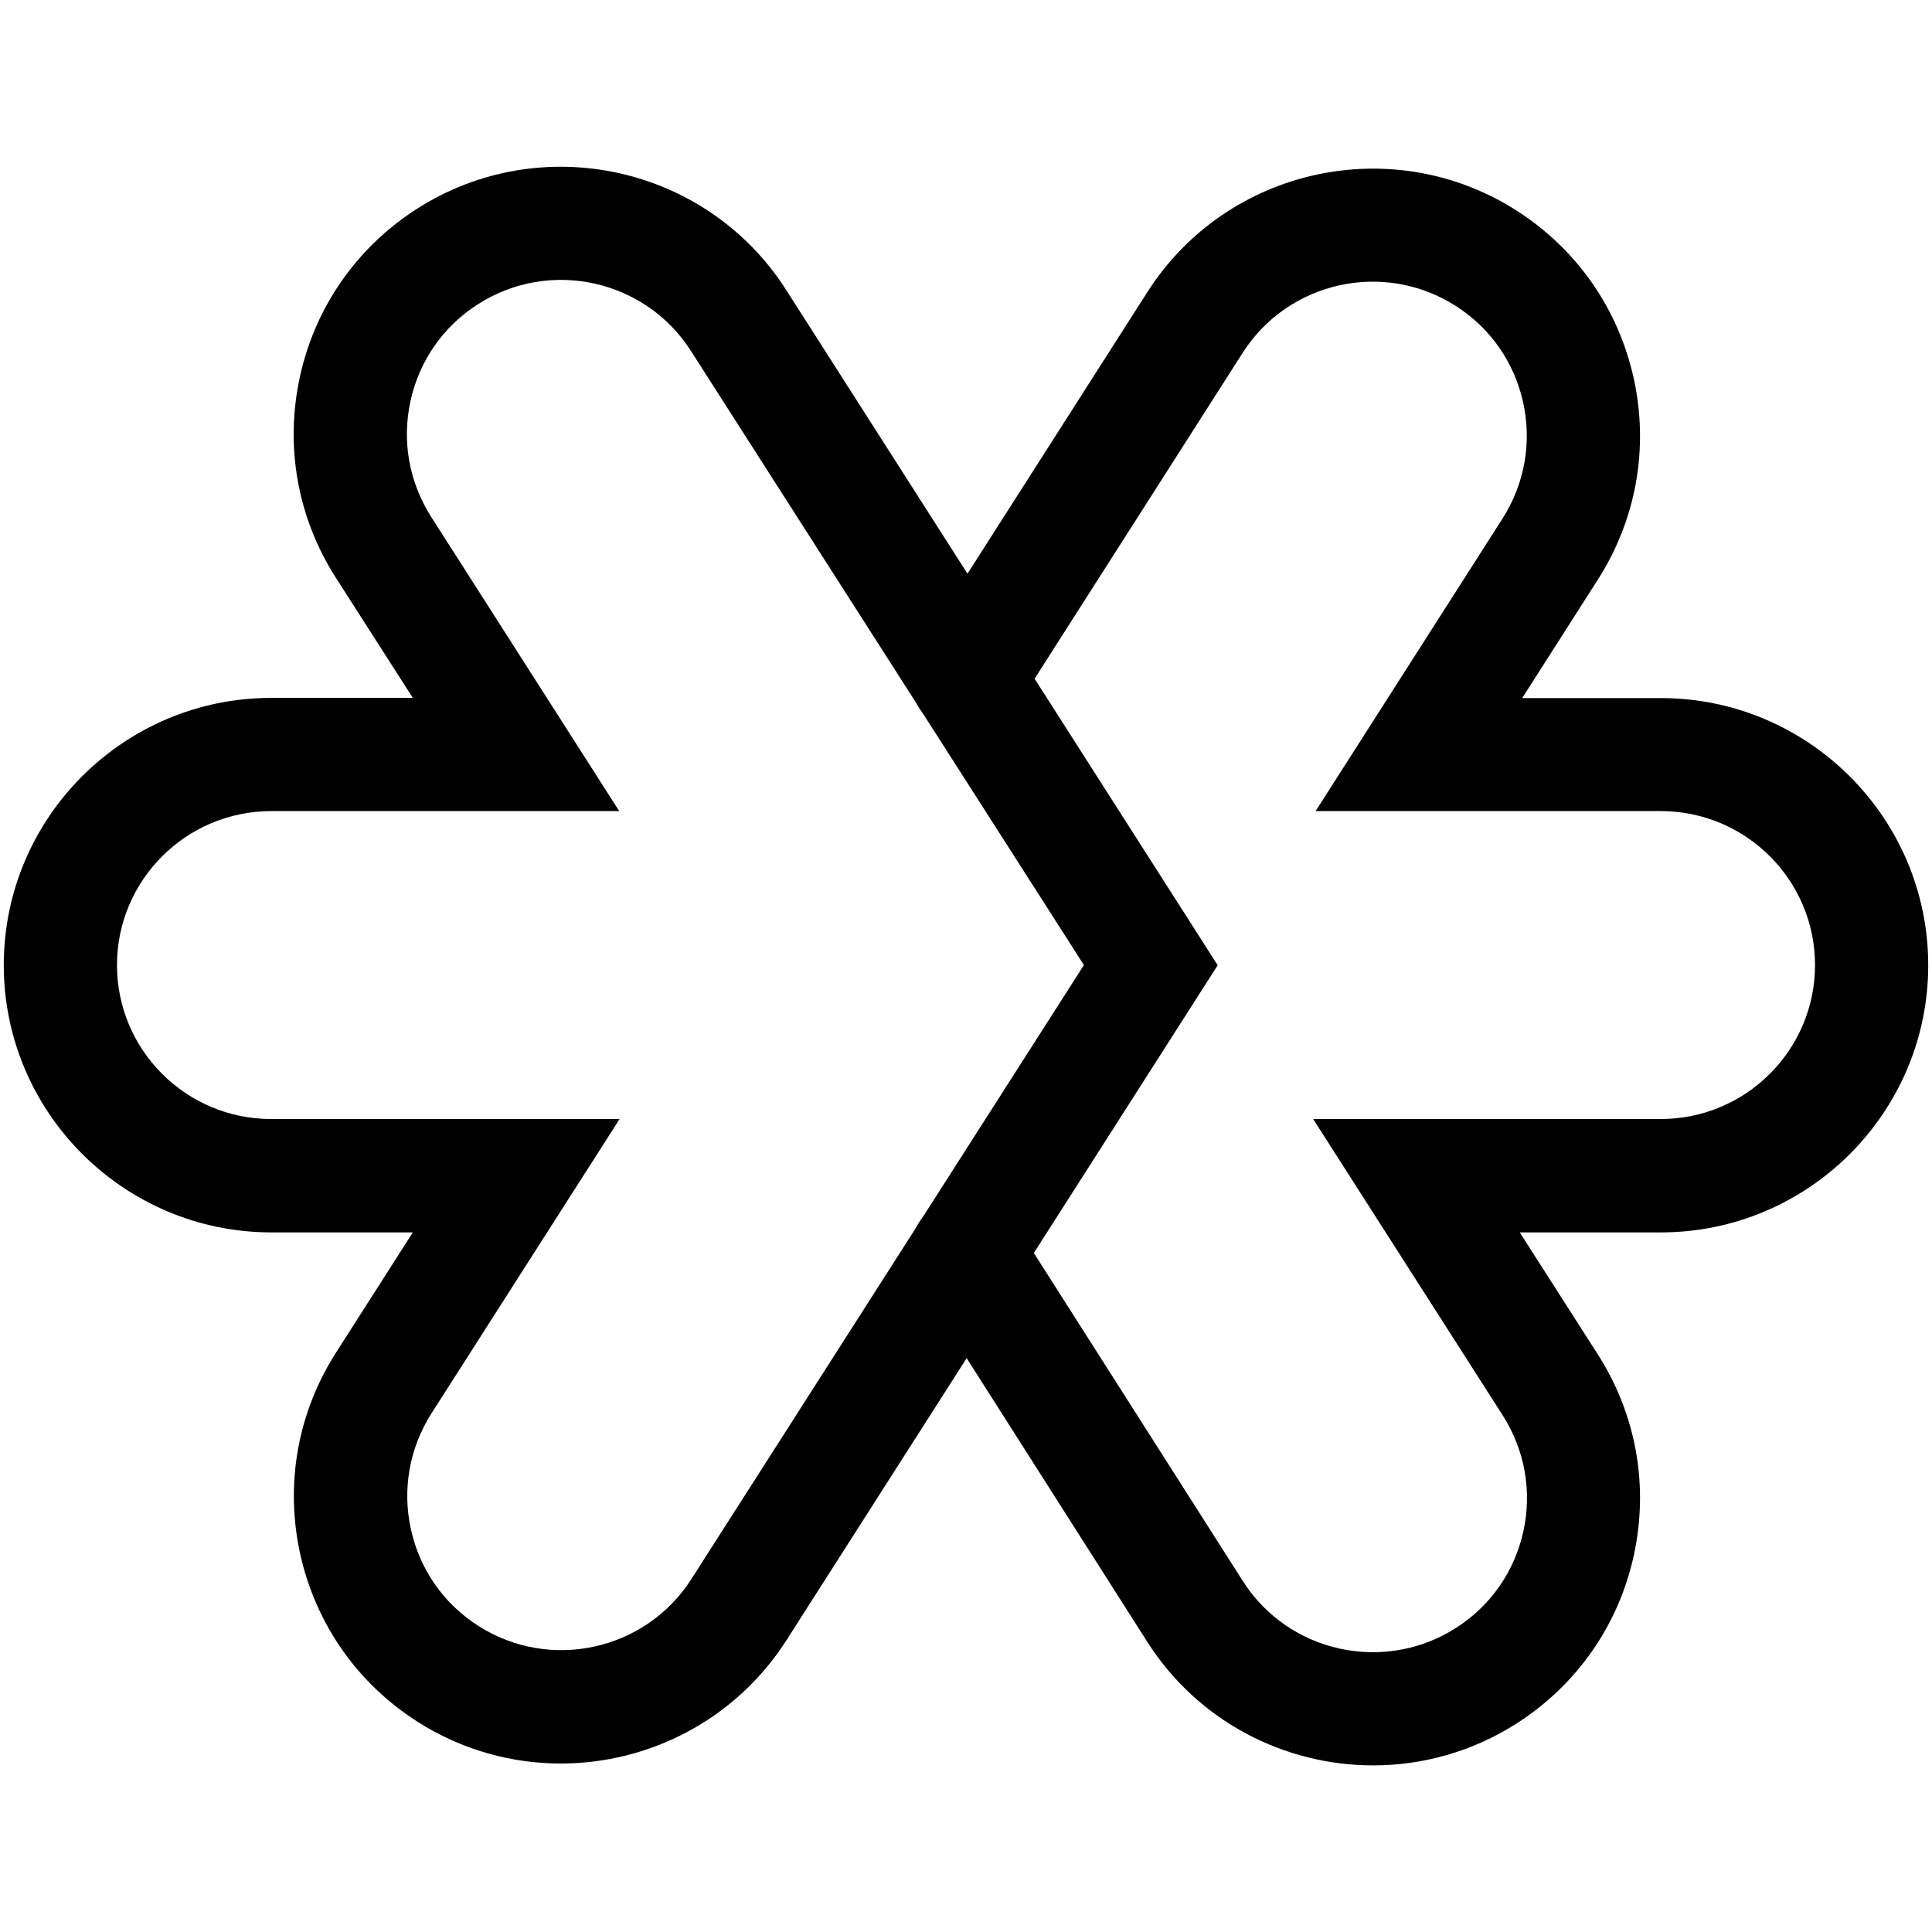
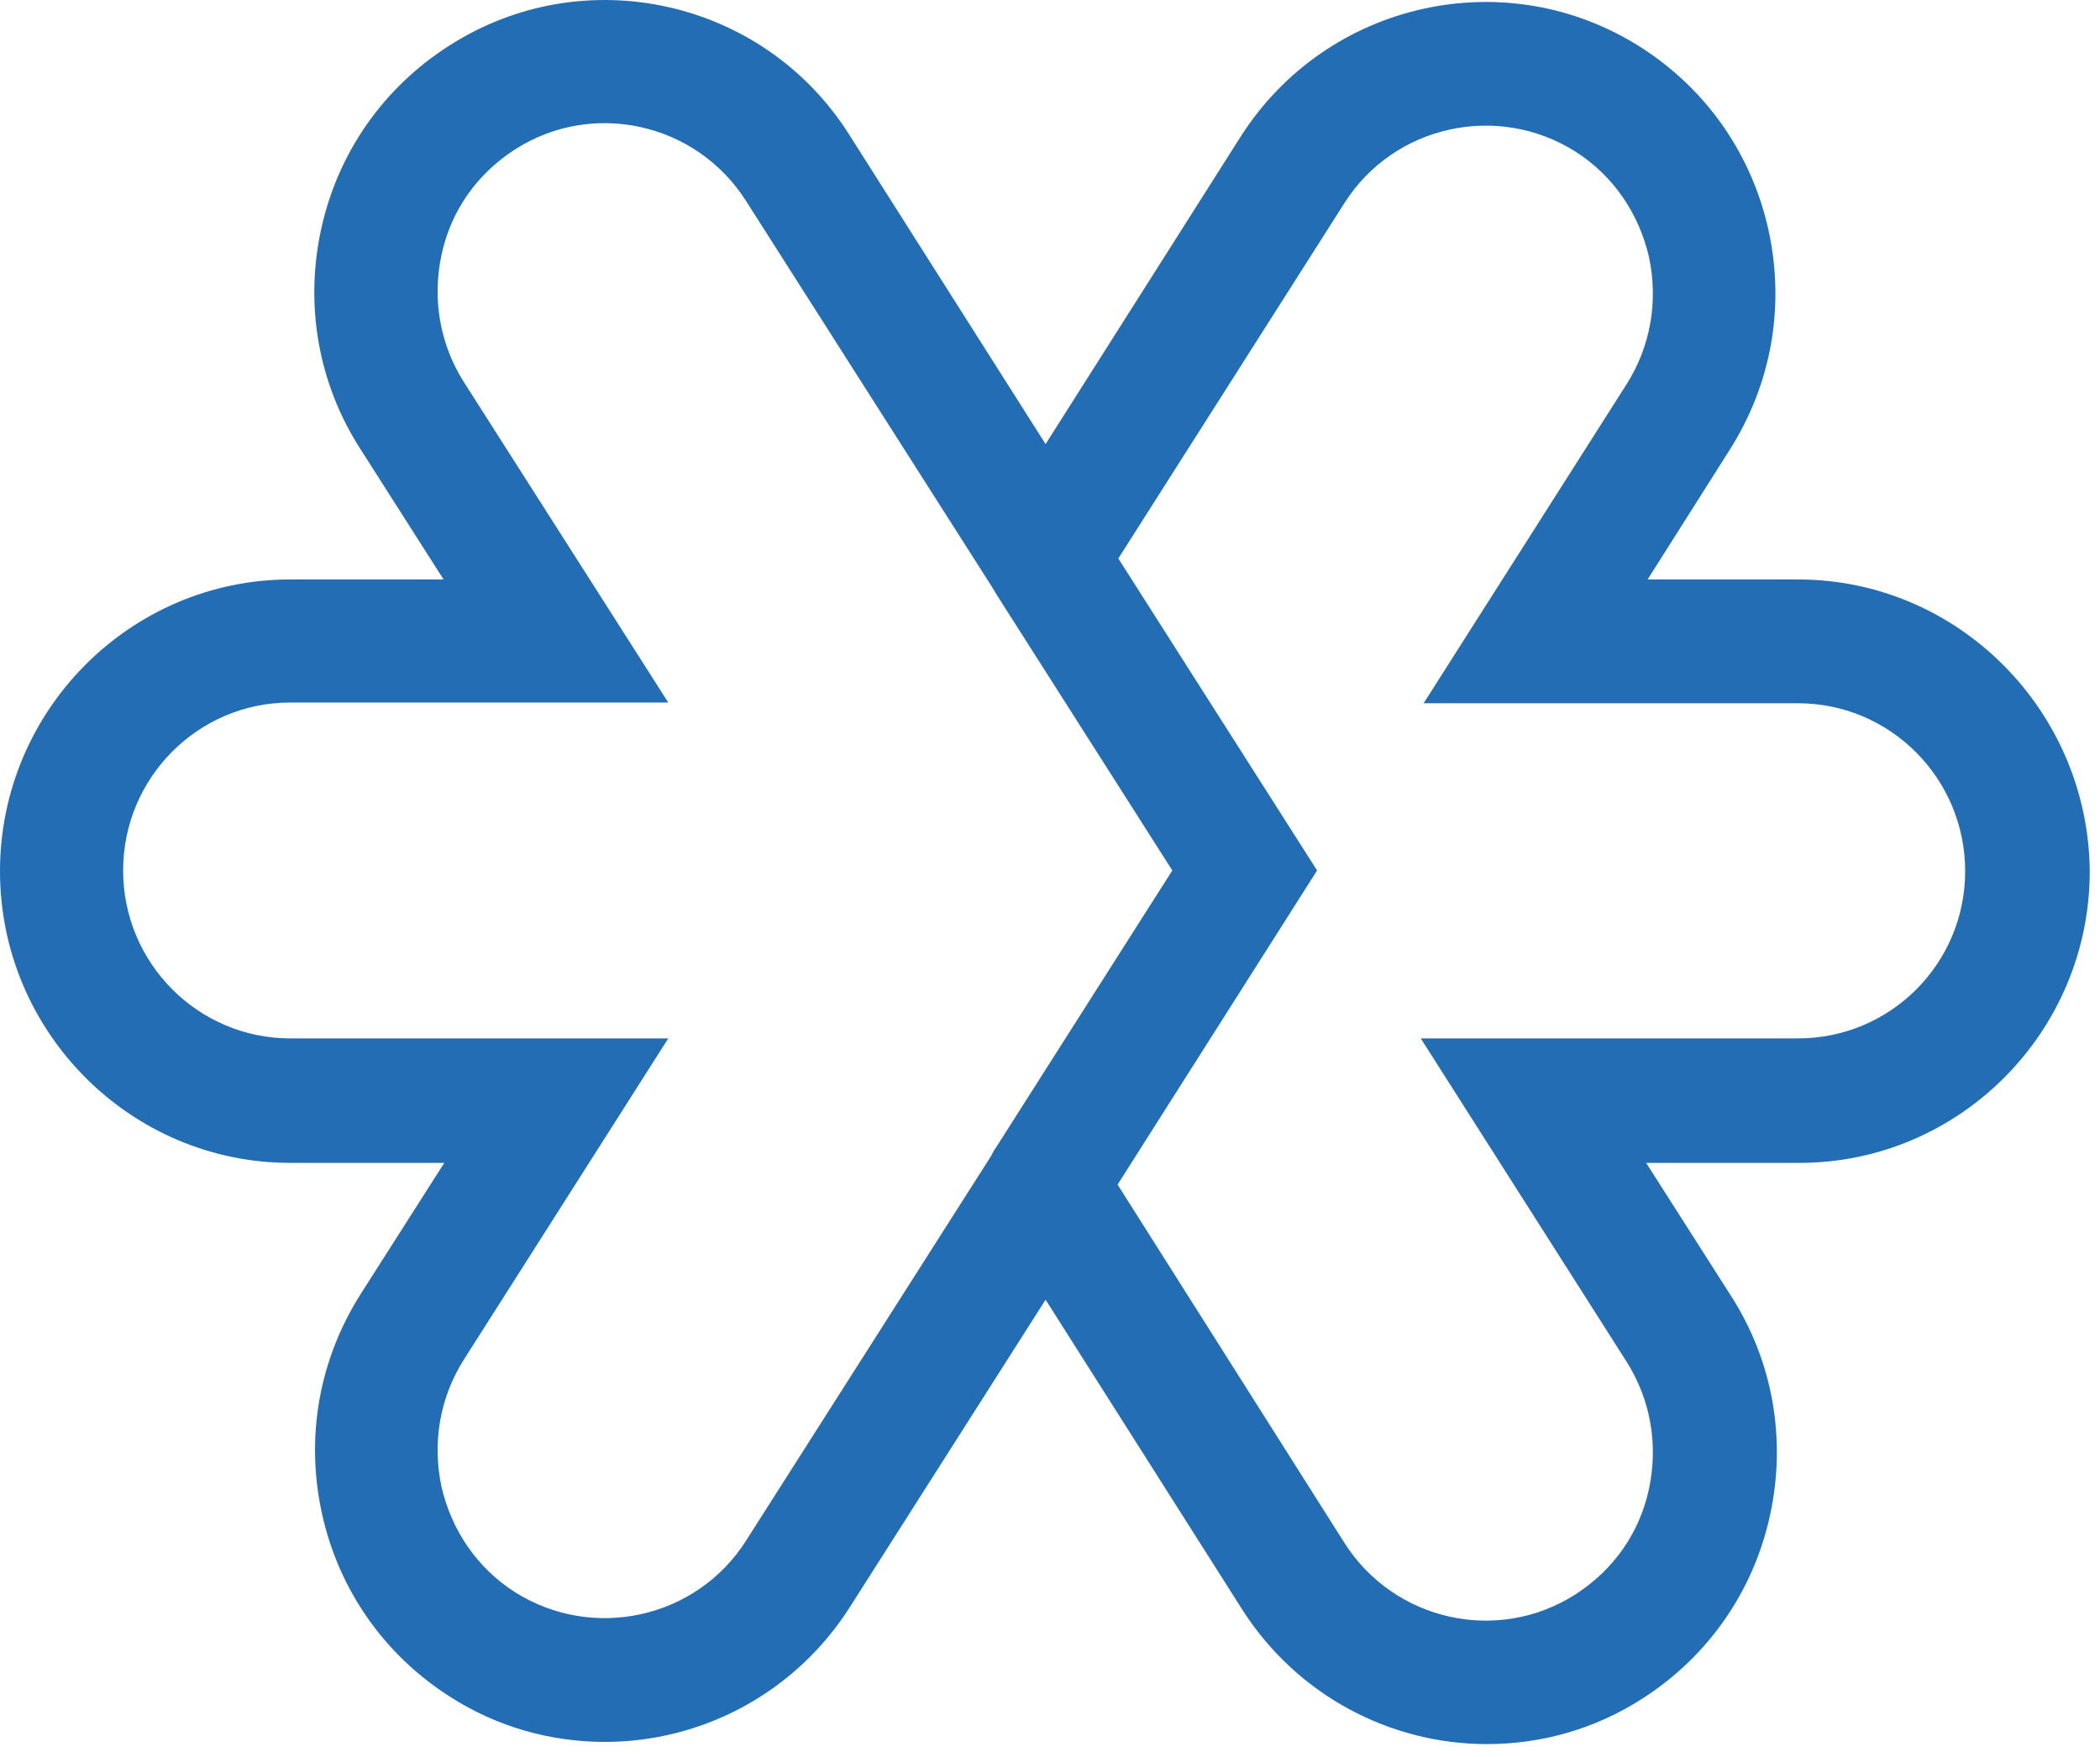
- <svg xmlns="http://www.w3.org/2000/svg" version="1.1" id="Layer_1" x="0px" y="0px" viewBox="0 0 1024 1024" style="enable-background:new 0 0 1024 1024;" xml:space="preserve">
-   <g>
-     <g class="st0">
-       <path class="st1" d="M297.2,934.7c-26.1,0-52.5-7.2-76-22.2c-31.9-20.4-53.9-51.9-62.1-88.9c-8.1-36.9-1.4-74.8,19-106.7    l40.7-63.7h-75.1C65.6,653.1,2,589.6,2,511.5c0-78.1,63.6-141.6,141.7-141.6h75.1L178,306.2c-20.4-31.9-27.1-69.8-19-106.7    c8.1-36.9,30.2-68.5,62.1-88.9c65.8-42,153.6-22.7,195.6,43.1l228.7,357.9L416.8,869.4h0C389.8,911.6,344,934.7,297.2,934.7z     M143.7,429.9c-45,0-81.7,36.6-81.7,81.6c0,45,36.6,81.6,81.7,81.6h184.7l-99.7,156c-11.7,18.4-15.6,40.2-10.9,61.5    c4.7,21.3,17.4,39.5,35.8,51.2c38,24.2,88.5,13.1,112.8-24.8h0l208.1-325.5L366.2,186c-24.2-37.9-74.8-49.1-112.8-24.8    c-18.4,11.7-31.1,29.9-35.8,51.2c-4.7,21.3-0.8,43.1,10.9,61.5l99.7,156H143.7z" />
-     </g>
-     <g class="st0">
-       <path class="st1" d="M727.8,935.7c-46.8,0-92.6-23.1-119.6-65.3L487.1,680.2c-8.9-14-4.8-32.5,9.2-41.4c14-8.9,32.5-4.8,41.4,9.2    l121.1,190.1c24.2,37.9,74.8,49,112.8,24.8c18.4-11.7,31.1-29.9,35.8-51.2c4.7-21.3,0.8-43.1-10.9-61.5L696,593.1h184.3    c45,0,81.7-36.6,81.7-81.6c0-45-36.6-81.6-81.7-81.6H697.3l99.1-155.1c11.7-18.4,15.6-40.2,10.9-61.5    c-4.7-21.3-17.4-39.5-35.8-51.2c-38-24.2-88.5-13.1-112.8,24.8L538.1,375.8c-8.9,14-27.5,18.1-41.4,9.1    c-14-8.9-18.1-27.5-9.1-41.4l120.6-188.8c42.1-65.8,129.8-85.1,195.6-43.1c31.9,20.4,53.9,51.9,62.1,88.9    c8.1,36.9,1.4,74.8-19,106.7l-40.1,62.8h73.5c78.1,0,141.7,63.5,141.7,141.6c0,78.1-63.6,141.6-141.7,141.6h-74.8l41.4,64.7    c20.4,31.9,27.1,69.8,19,106.7c-8.1,36.9-30.2,68.5-62.1,88.9C780.3,928.5,753.9,935.7,727.8,935.7z" />
-     </g>
-   </g>
+ <svg xmlns="http://www.w3.org/2000/svg" width="49" height="41" viewBox="0 0 49 41" fill="none">
+   <path d="M41.956 13.523H38.444L40.359 10.499C41.334 8.962 41.653 7.155 41.267 5.381C40.88 3.608 39.822 2.087 38.293 1.108C35.151 -0.903 30.967 0.026 28.951 3.185L24.397 10.364L19.81 3.135C17.811 -0.024 13.61 -0.953 10.468 1.074C8.939 2.054 7.88 3.574 7.494 5.347C7.107 7.121 7.427 8.945 8.401 10.466L10.35 13.523H6.771C3.041 13.523 0 16.581 0 20.331C0 24.081 3.041 27.138 6.771 27.138H10.367L8.418 30.195C7.443 31.733 7.124 33.54 7.511 35.314C7.897 37.087 8.956 38.608 10.485 39.587C11.611 40.314 12.871 40.651 14.114 40.651C16.349 40.651 18.533 39.537 19.827 37.51L24.397 30.331L28.984 37.56C30.278 39.587 32.462 40.702 34.697 40.702C35.94 40.702 37.201 40.364 38.326 39.638C39.855 38.658 40.914 37.138 41.3 35.364C41.687 33.591 41.368 31.766 40.393 30.246L38.41 27.138H41.989C45.719 27.138 48.761 24.081 48.761 20.331C48.727 16.581 45.686 13.523 41.956 13.523ZM17.407 35.956C16.248 37.78 13.828 38.303 12.014 37.155C11.14 36.597 10.535 35.719 10.3 34.689C10.082 33.658 10.266 32.611 10.821 31.733L15.593 24.233H6.771C4.621 24.233 2.873 22.476 2.873 20.314C2.873 18.151 4.621 16.395 6.771 16.395H15.593L10.821 8.912C10.266 8.033 10.082 6.986 10.3 5.956C10.518 4.925 11.123 4.064 12.014 3.489C13.828 2.324 16.248 2.864 17.407 4.689L23.154 13.709C23.187 13.76 23.221 13.827 23.255 13.878L27.354 20.314L23.238 26.783C23.187 26.851 23.154 26.918 23.12 26.986L17.407 35.956ZM41.956 24.233H33.151L37.957 31.783C38.511 32.662 38.696 33.709 38.478 34.739C38.259 35.77 37.654 36.631 36.764 37.206C34.949 38.371 32.529 37.831 31.37 36.006L26.077 27.645L30.732 20.314L26.094 13.033L31.37 4.739C32.529 2.915 34.949 2.391 36.764 3.54C37.638 4.097 38.242 4.976 38.478 6.006C38.696 7.037 38.511 8.084 37.957 8.962L33.218 16.412H41.956C44.106 16.412 45.854 18.168 45.854 20.331C45.854 22.493 44.106 24.233 41.956 24.233Z" fill="#226DB4" />
</svg>
